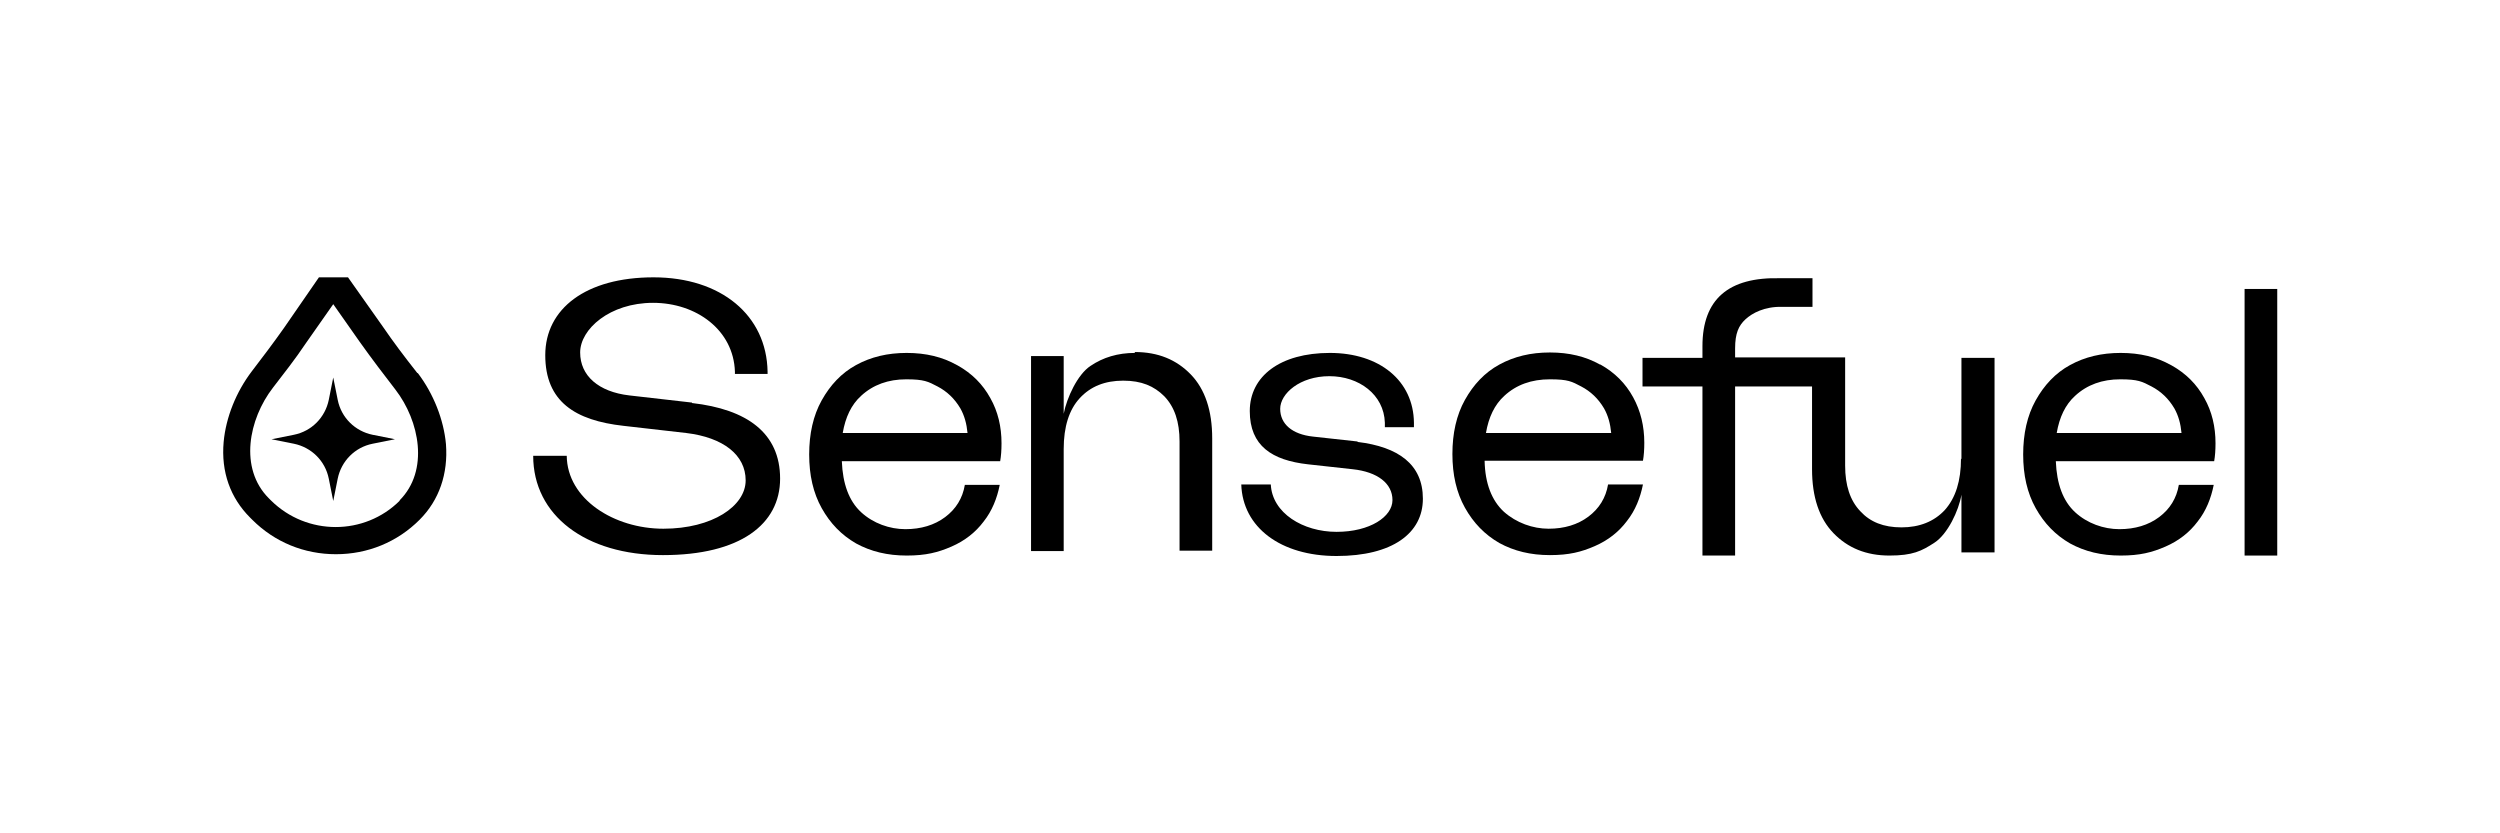
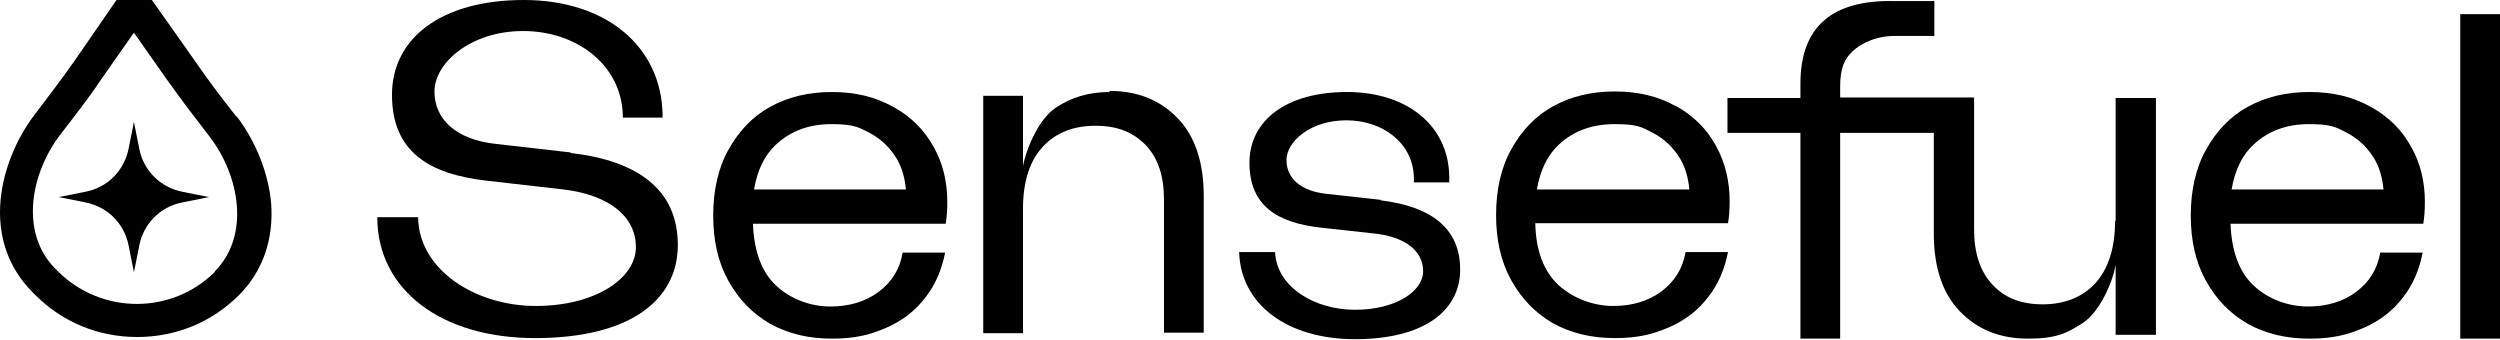
- <svg xmlns="http://www.w3.org/2000/svg" viewBox="0 0 558.9 186.2">
+ <svg xmlns="http://www.w3.org/2000/svg" viewBox="49.899 62 459.2 62.3">
  <g>
    <path class="cls-1" d="M93.3,83.4c-3-3.8-5.4-7-7.8-10.5l-7.7-10.9h-6.5l-7.8,11.3c-2.4,3.4-4.9,6.7-7.2,9.7-3.5,4.6-5.8,10.3-6.3,15.8-.6,6.7,1.5,12.5,5.9,16.9l.5.5c5,5,11.6,7.7,18.7,7.7s13.7-2.7,18.7-7.7c4.4-4.4,6.4-10.3,5.9-16.9-.5-5.5-2.8-11.3-6.3-15.9ZM89.4,111.9c-7.9,7.9-20.8,7.9-28.8,0l-.5-.5c-6.7-6.7-4.5-17.7.9-24.7,2.3-3,5-6.4,7.4-10l6.1-8.7,5.9,8.4c2.7,3.8,5.6,7.6,8,10.7,5.4,7,7.6,18.1.9,24.8Z" />
    <path class="cls-1" d="M75.5,89.4l-1-5-1,5c-.8,3.9-3.8,7-7.8,7.8l-5,1,5,1c3.9.8,7,3.8,7.8,7.8l1,5,1-5c.8-3.9,3.8-7,7.8-7.8l5-1-5-1c-3.9-.8-7-3.8-7.8-7.8Z" />
    <path class="cls-1" d="M253.7,78.9c-3.8,0-7.1,1-9.9,2.9-2.9,1.9-5.3,7.1-6,10.7v-12.9h-7.3v43.6h7.3v-22.8c0-5,1.2-8.8,3.6-11.4,2.4-2.6,5.6-3.9,9.7-3.9s6.9,1.2,9.2,3.5c2.3,2.4,3.4,5.7,3.4,10.1v24.4h7.3v-25.1c0-6.2-1.6-11-4.8-14.3-3.2-3.3-7.3-5-12.5-5Z" />
    <path class="cls-1" d="M438.4,102.5c0,5-1.2,8.8-3.6,11.5-2.4,2.6-5.7,3.9-9.7,3.9s-7-1.2-9.2-3.6c-2.3-2.4-3.4-5.8-3.4-10.2v-24.2h0s-14.1,0-14.1,0h-10.5v-2c0-3.4.8-5.1,2.3-6.5,1.5-1.4,4.3-2.9,8.2-2.8h0s6.8,0,6.8,0v-6.4h-7.2,0c-11.6-.3-17.4,4.7-17.4,15.2v2.6h-13.4v6.4h13.4v37.8h7.3v-37.8h17.2v18.5c0,6.2,1.6,11,4.8,14.3,3.2,3.3,7.3,5,12.5,5s7.2-1,10.1-2.9c2.9-1.9,5.4-7.1,6-10.7v12.9h7.4v-43.5h-7.4v22.7Z" />
    <rect class="cls-1" x="501.8" y="64.6" width="7.3" height="59.6" />
    <path class="cls-1" d="M213.9,81.6c-3.2-1.8-6.9-2.7-11.2-2.7s-8,.9-11.3,2.7c-3.3,1.8-5.8,4.5-7.7,7.9-1.9,3.4-2.8,7.5-2.8,12.1s.9,8.6,2.8,12c1.9,3.4,4.4,6,7.7,7.9,3.3,1.8,7,2.7,11.3,2.7s7-.7,10-2c3-1.3,5.4-3.2,7.2-5.6,1.9-2.4,3-5.2,3.6-8.2h-7.8c-.5,3-2,5.4-4.4,7.2-2.4,1.8-5.4,2.7-8.9,2.7s-7.2-1.3-9.9-3.8c-2.7-2.5-4.1-6.3-4.3-11.4h35.4c.2-1.1.3-2.5.3-4,0-3.7-.8-7.1-2.5-10.1-1.7-3.1-4.1-5.5-7.3-7.3ZM188.4,96.8c.6-3.5,1.9-6.3,4.1-8.3,2.7-2.5,6.1-3.7,10.1-3.7s4.9.5,7,1.6c2.1,1.1,3.8,2.7,5.1,4.9.9,1.6,1.4,3.4,1.6,5.5h-27.9Z" />
    <path class="cls-1" d="M357.7,81.5c-3.2-1.8-6.9-2.7-11.2-2.7s-8,.9-11.3,2.7c-3.3,1.8-5.8,4.5-7.7,7.9-1.9,3.4-2.8,7.5-2.8,12.1s.9,8.6,2.8,12c1.9,3.4,4.4,6,7.7,7.9,3.3,1.8,7,2.7,11.3,2.7s7-.7,10-2c3-1.3,5.4-3.2,7.2-5.6,1.9-2.4,3-5.2,3.6-8.2h-7.8c-.5,3-2,5.4-4.4,7.2-2.4,1.8-5.4,2.7-8.9,2.7s-7.2-1.3-10-3.8c-2.7-2.5-4.2-6.3-4.3-11.4h35.4c.2-1.1.3-2.5.3-4,0-3.7-.8-7.1-2.5-10.2-1.7-3.1-4.1-5.5-7.3-7.3ZM332.2,96.8c.6-3.5,1.9-6.3,4.1-8.3,2.7-2.5,6.1-3.7,10.2-3.7s4.9.5,7,1.6c2.1,1.1,3.8,2.7,5.1,4.9.9,1.6,1.4,3.4,1.6,5.5h-28Z" />
    <path class="cls-1" d="M485.3,81.6c-3.2-1.8-6.9-2.7-11.2-2.7s-8,.9-11.3,2.7c-3.3,1.8-5.8,4.5-7.7,7.9-1.9,3.4-2.8,7.5-2.8,12.1s.9,8.6,2.8,12c1.9,3.4,4.4,6,7.7,7.9,3.3,1.8,7,2.7,11.3,2.7s7-.7,10-2c3-1.3,5.4-3.2,7.2-5.6,1.9-2.4,3-5.2,3.6-8.2h-7.8c-.5,3-2,5.4-4.4,7.2-2.4,1.8-5.4,2.7-8.9,2.7s-7.2-1.3-9.9-3.8c-2.7-2.5-4.1-6.3-4.3-11.4h35.4c.2-1.1.3-2.5.3-4,0-3.7-.8-7.1-2.5-10.1-1.7-3.1-4.1-5.5-7.3-7.3ZM459.8,96.8c.6-3.5,1.9-6.3,4.1-8.3,2.7-2.5,6.1-3.7,10.1-3.7s4.9.5,7,1.6c2.1,1.1,3.8,2.7,5.1,4.9.9,1.6,1.4,3.4,1.6,5.5h-27.9Z" />
    <path class="cls-1" d="M154.7,90l-14-1.6c-6.9-.8-11-4.4-11-9.6s6.6-11.1,16.3-11.1,18,6.1,18.3,15.4v.5s7.3,0,7.3,0v-.5c-.2-12.6-10.4-21.1-25.5-21.1s-24.2,7-24.2,17.4,6.7,14.6,17.5,15.8l14,1.6c8.3,1,13.3,4.9,13.3,10.6s-7.4,10.8-18.4,10.8-21.5-6.6-21.6-16.3h0s-7.5,0-7.5,0h0c0,13.3,11.7,22.2,29,22.2s26.2-6.9,26.2-17.1-7.4-15.5-19.7-16.9Z" />
    <path class="cls-1" d="M303.5,98.7l-10-1.1c-4.6-.5-7.3-2.8-7.3-6.2s4.4-7.3,11-7.3,12.2,4.1,12.4,10.4v1s6.5,0,6.5,0v-1c-.1-9.4-7.7-15.6-18.8-15.6s-17.9,5.2-17.9,13,5,11,13,11.9l10,1.1c5.6.6,8.9,3.2,8.9,6.9s-5,7.1-12.5,7.1-14.4-4.2-14.7-10.6h-6.6c.3,9.6,8.8,16,21.3,16s19.3-5.1,19.3-12.8-5.5-11.6-14.6-12.7Z" />
  </g>
</svg>
